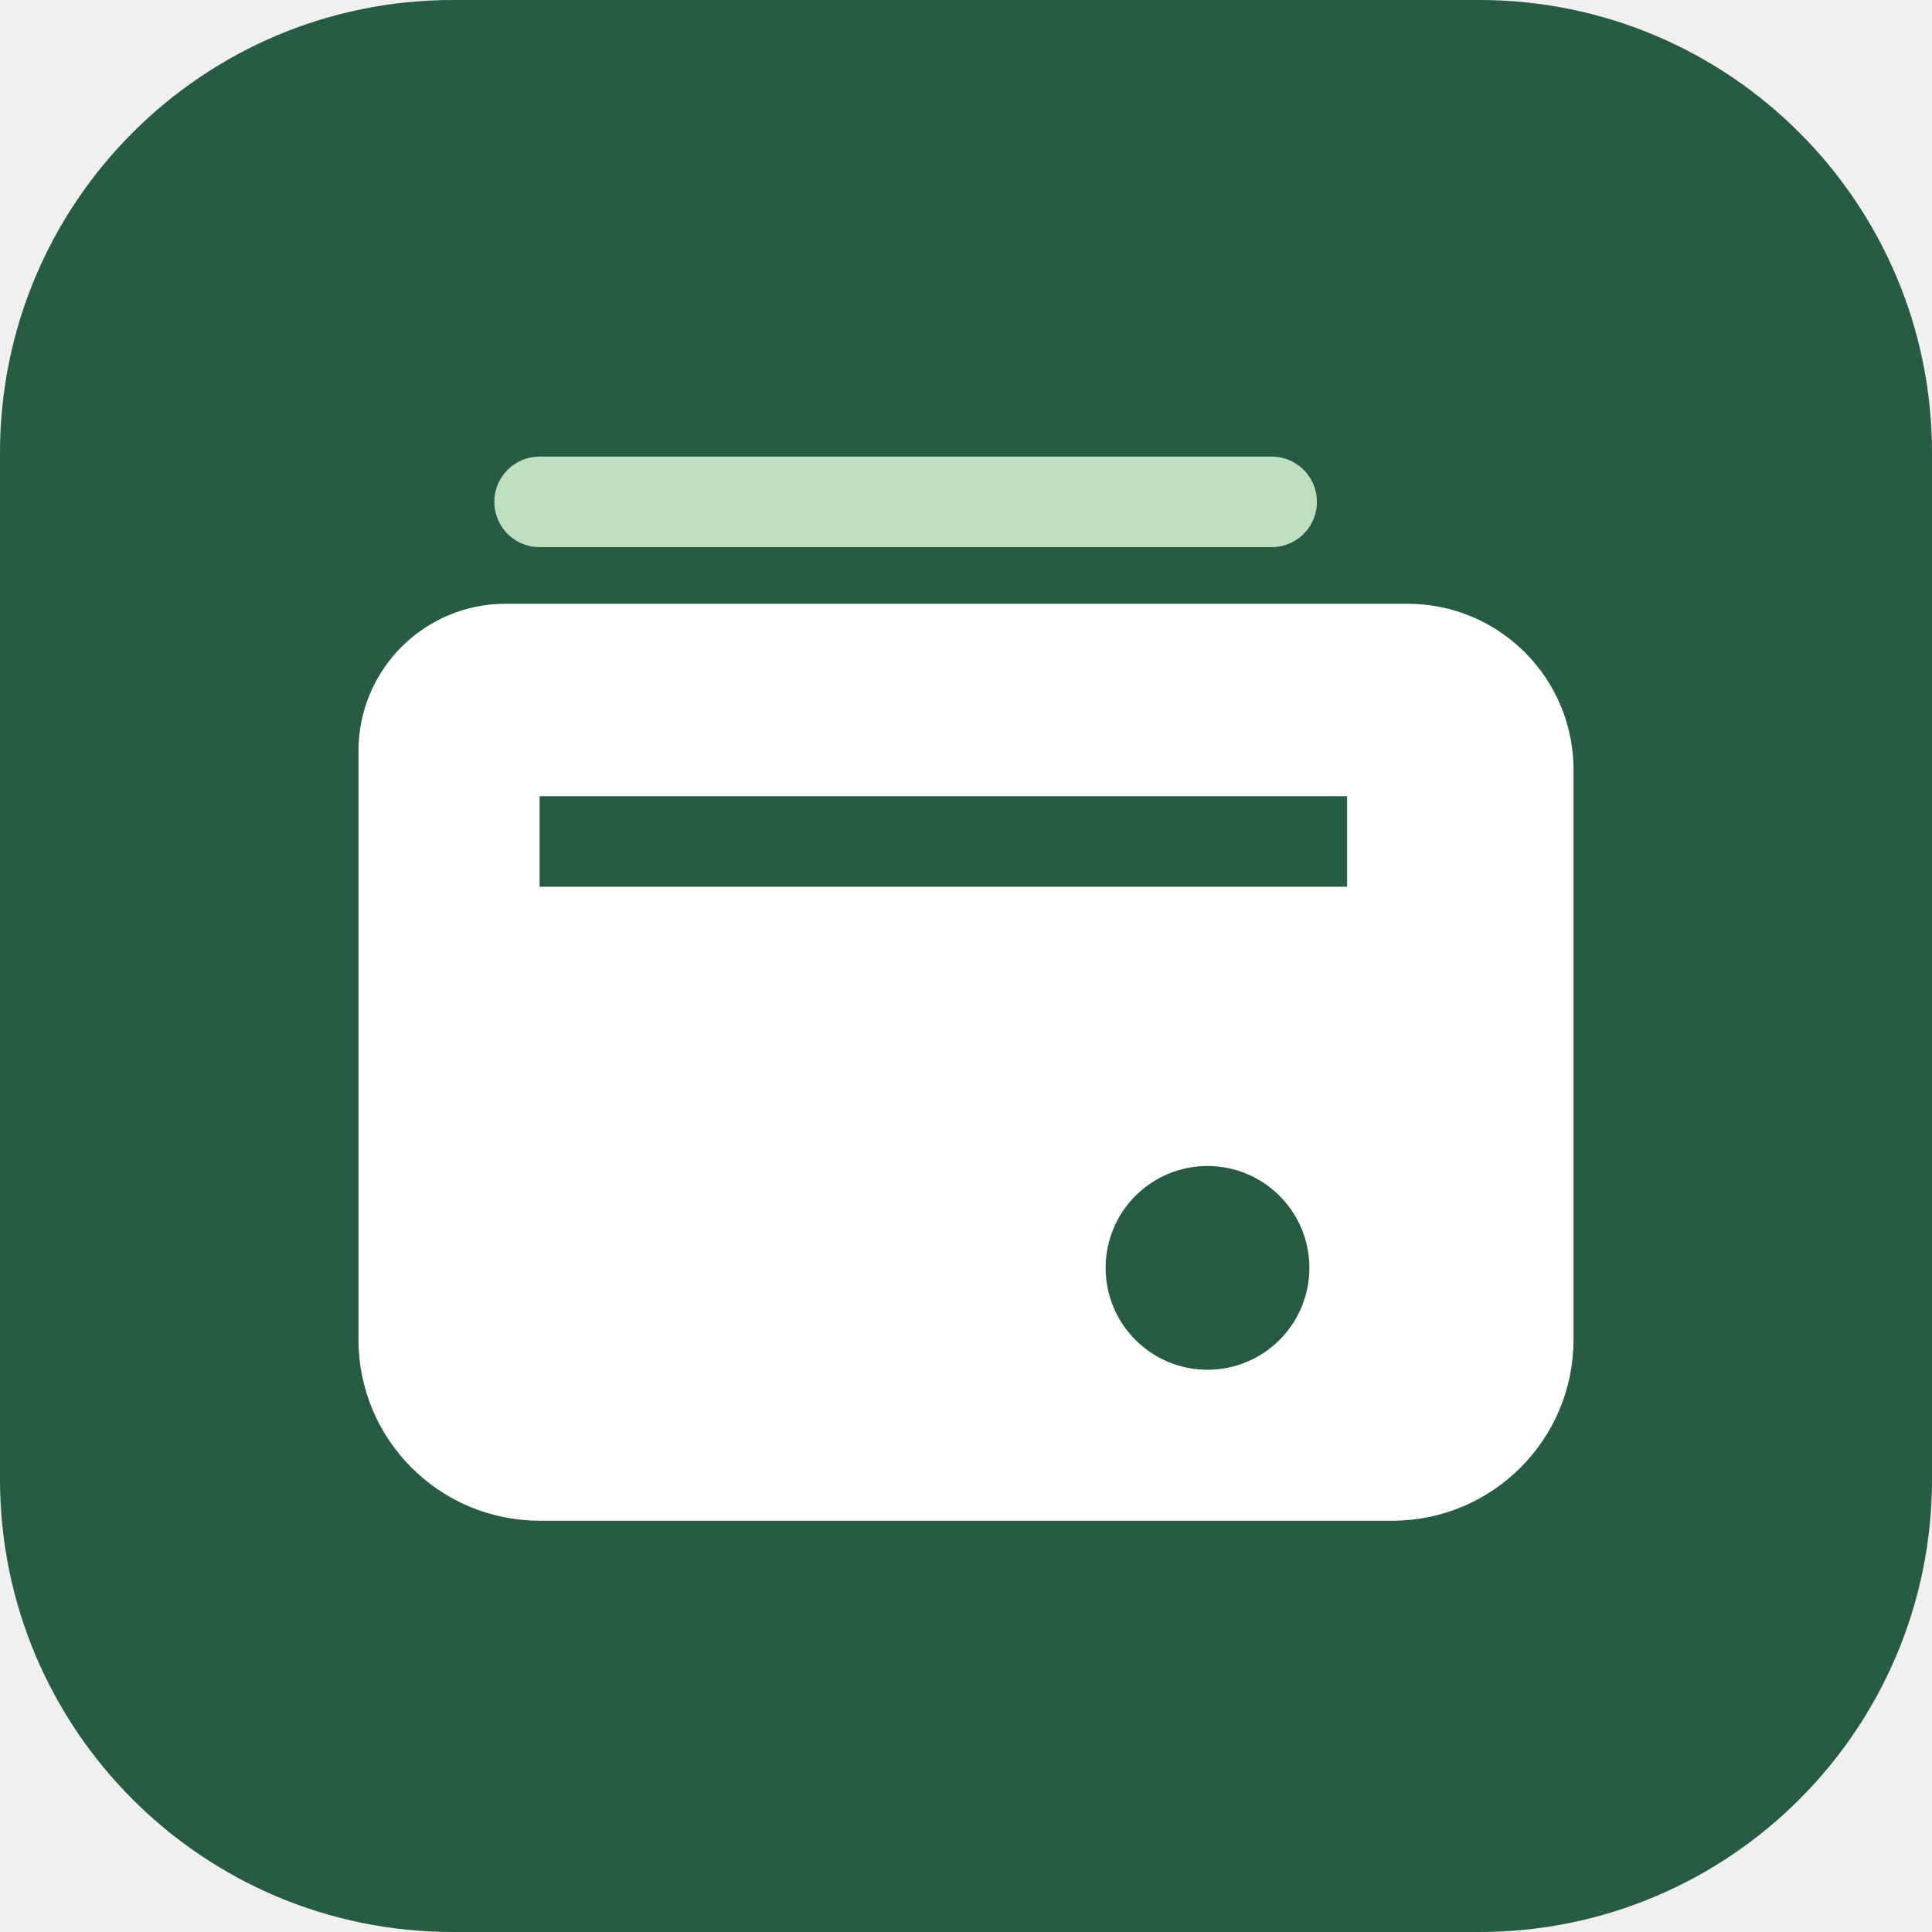
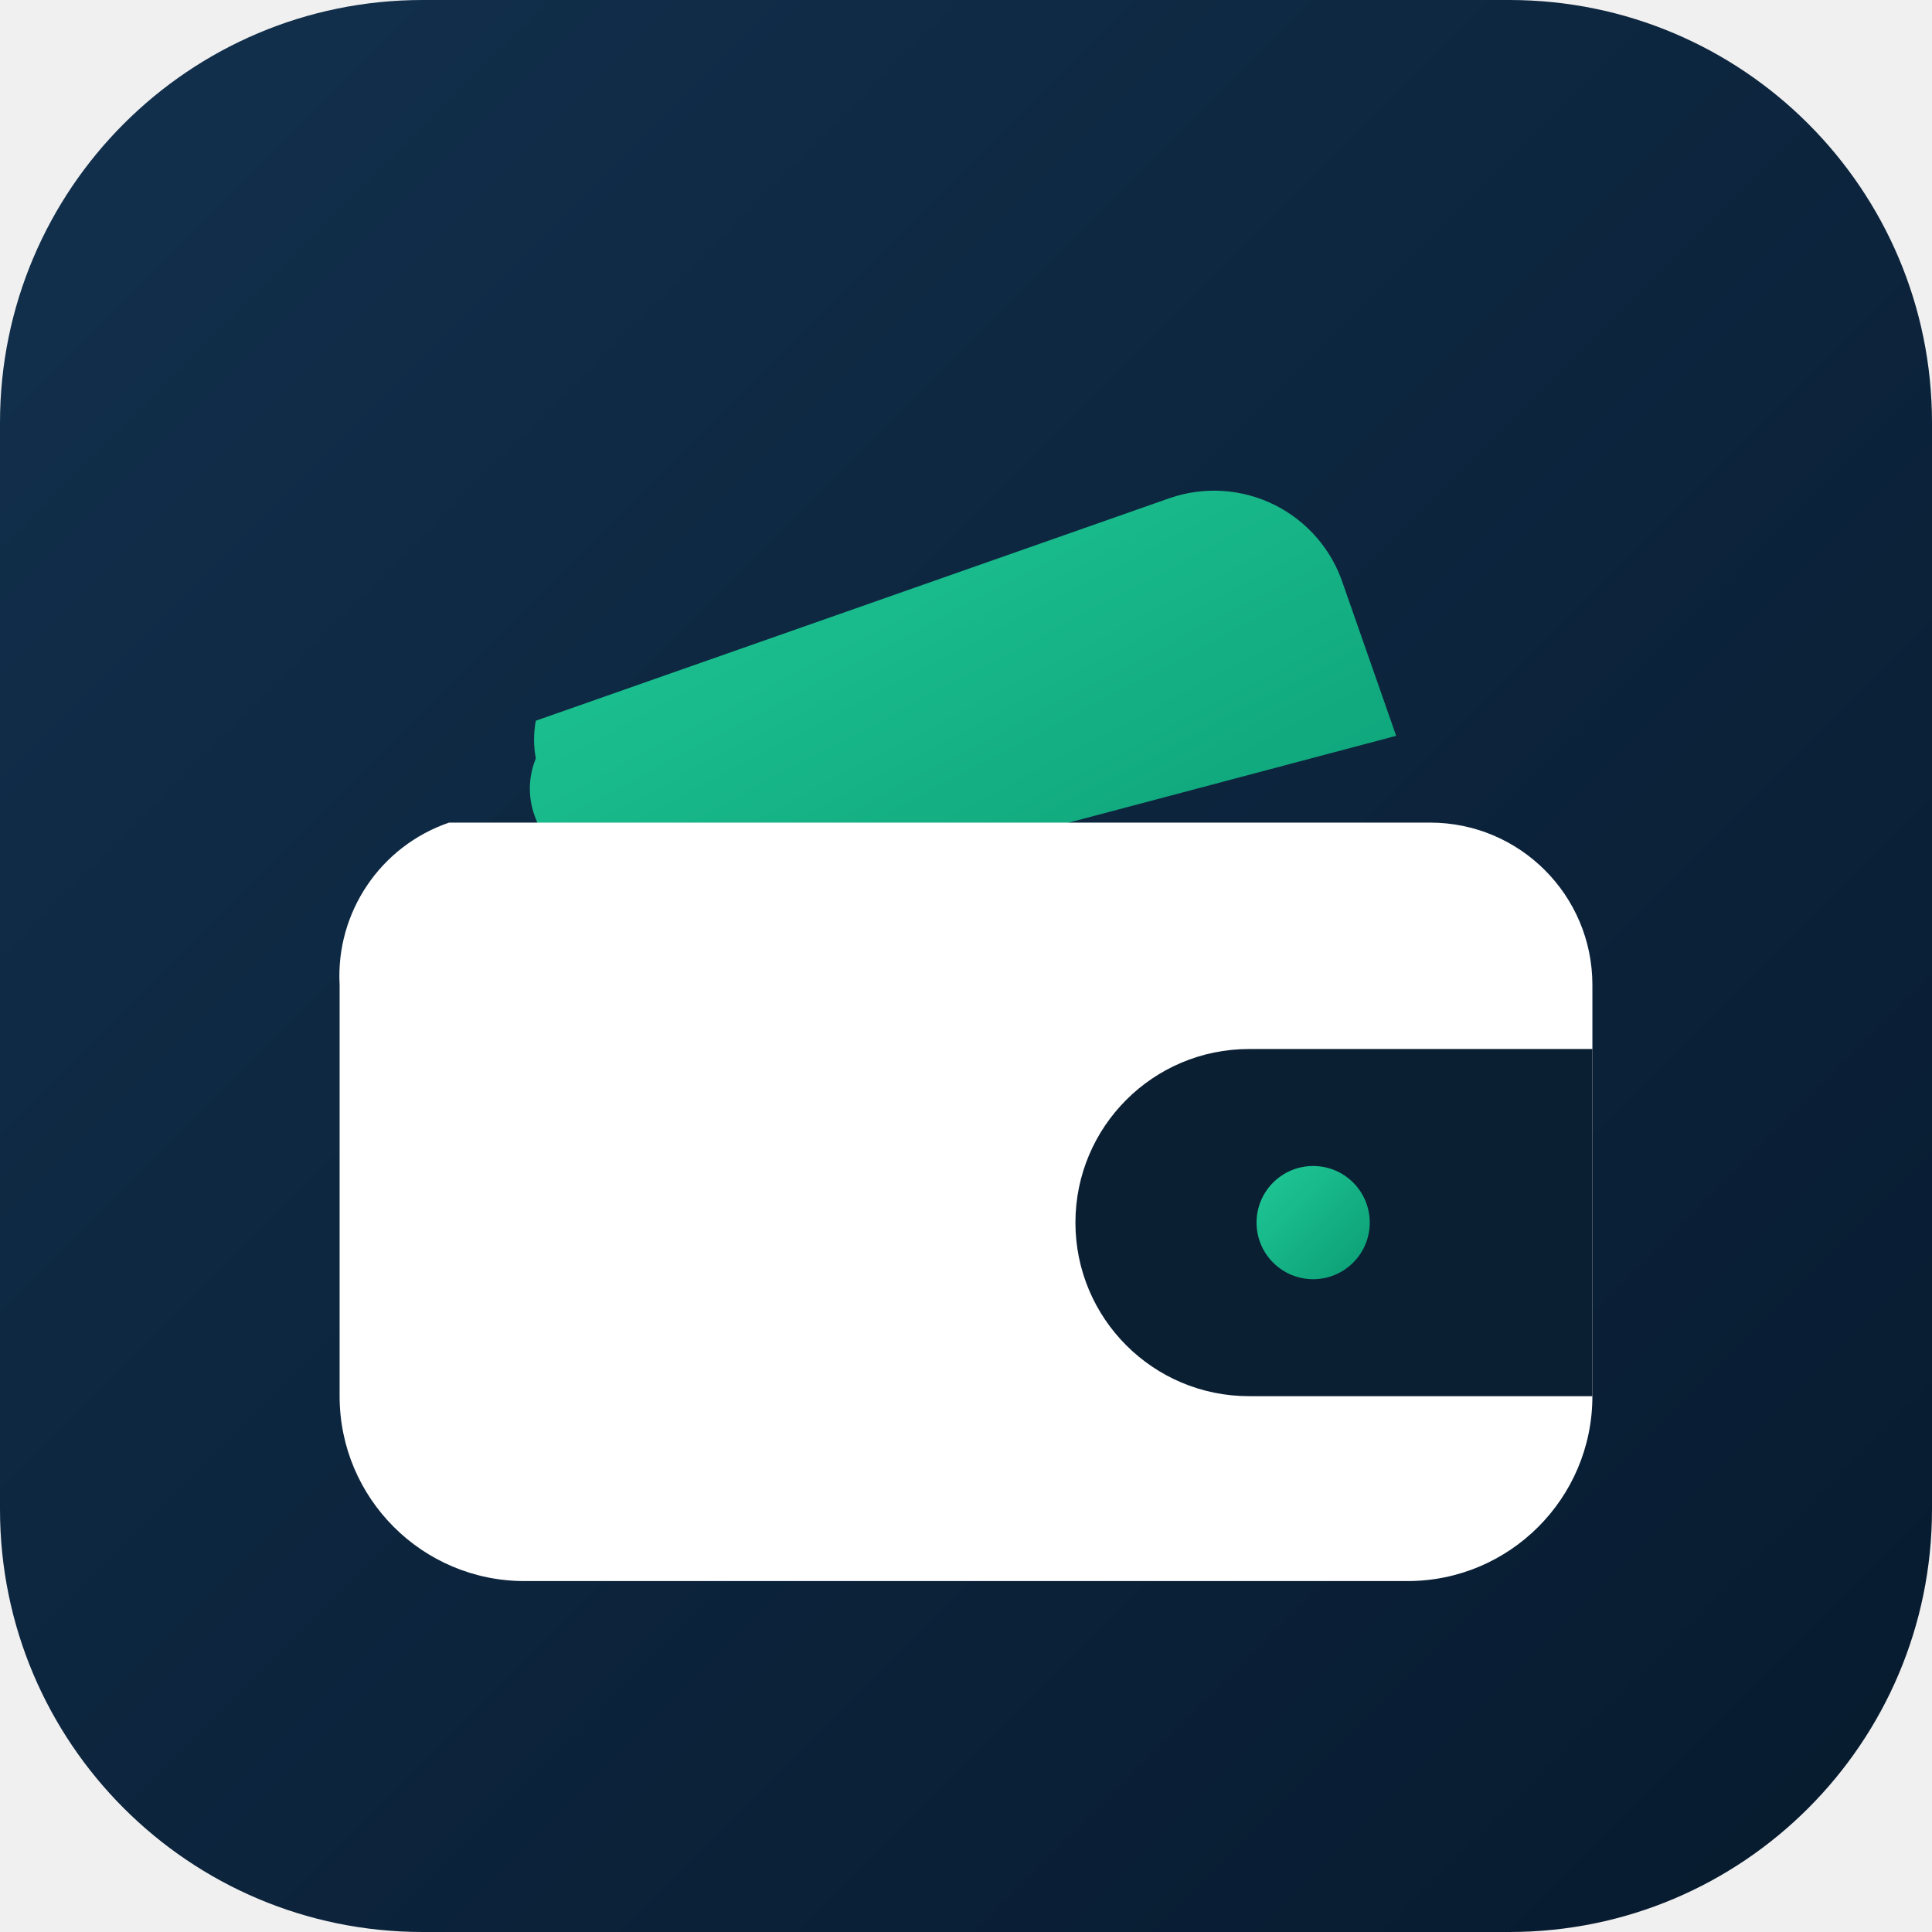
<svg xmlns="http://www.w3.org/2000/svg" viewBox="0 0 512 512">
-   <rect width="512" height="512" rx="120" fill="#275b42" />
-   <path d="M125 160h248a44 44 0 0 1 44 44v151a48 48 0 0 1-48 48H143a48 48 0 0 1-48-48V199a39 39 0 0 1 39-39Zm18 51v24h214v-24Zm177 98a27 27 0 1 0 0 54 27 27 0 0 0 0-54Z" fill="#fff" />
-   <path d="M143 133h194" fill="none" stroke="#bfe0be" stroke-linecap="round" stroke-width="24" />
+   <defs>
+     <linearGradient id="bg" x1="0" y1="0" x2="1" y2="1">
+       <stop offset="0" stop-color="#12304d" />
+       <stop offset="1" stop-color="#071a2e" />
+     </linearGradient>
+     <linearGradient id="green" x1="0" y1="0" x2="1" y2="1">
+       <stop offset="0" stop-color="#20c997" />
+       <stop offset="1" stop-color="#0b9d75" />
+     </linearGradient>
+   </defs>
+   <rect width="512" height="512" rx="112" fill="url(#bg)" />
+   <path d="M142 191 310 132a36 36 0 0 1 46 23l14 40-215 57-13-35a21 21 0 0 1 0-16 27 27 0 0 1 0-10Z" fill="url(#green)" />
+   <path d="M119 218h260a43 43 0 0 1 43 43v109a49 49 0 0 1-49 49H139a49 49 0 0 1-49-49V261a43 43 0 0 1 29-43Z" fill="#fff" />
+   <path d="M331 278h91v92h-91a46 46 0 0 1-46-46v0a46 46 0 0 1 46-46Z" fill="#0b1f33" />
+   <circle cx="348" cy="324" r="15" fill="url(#green)" />
</svg>
